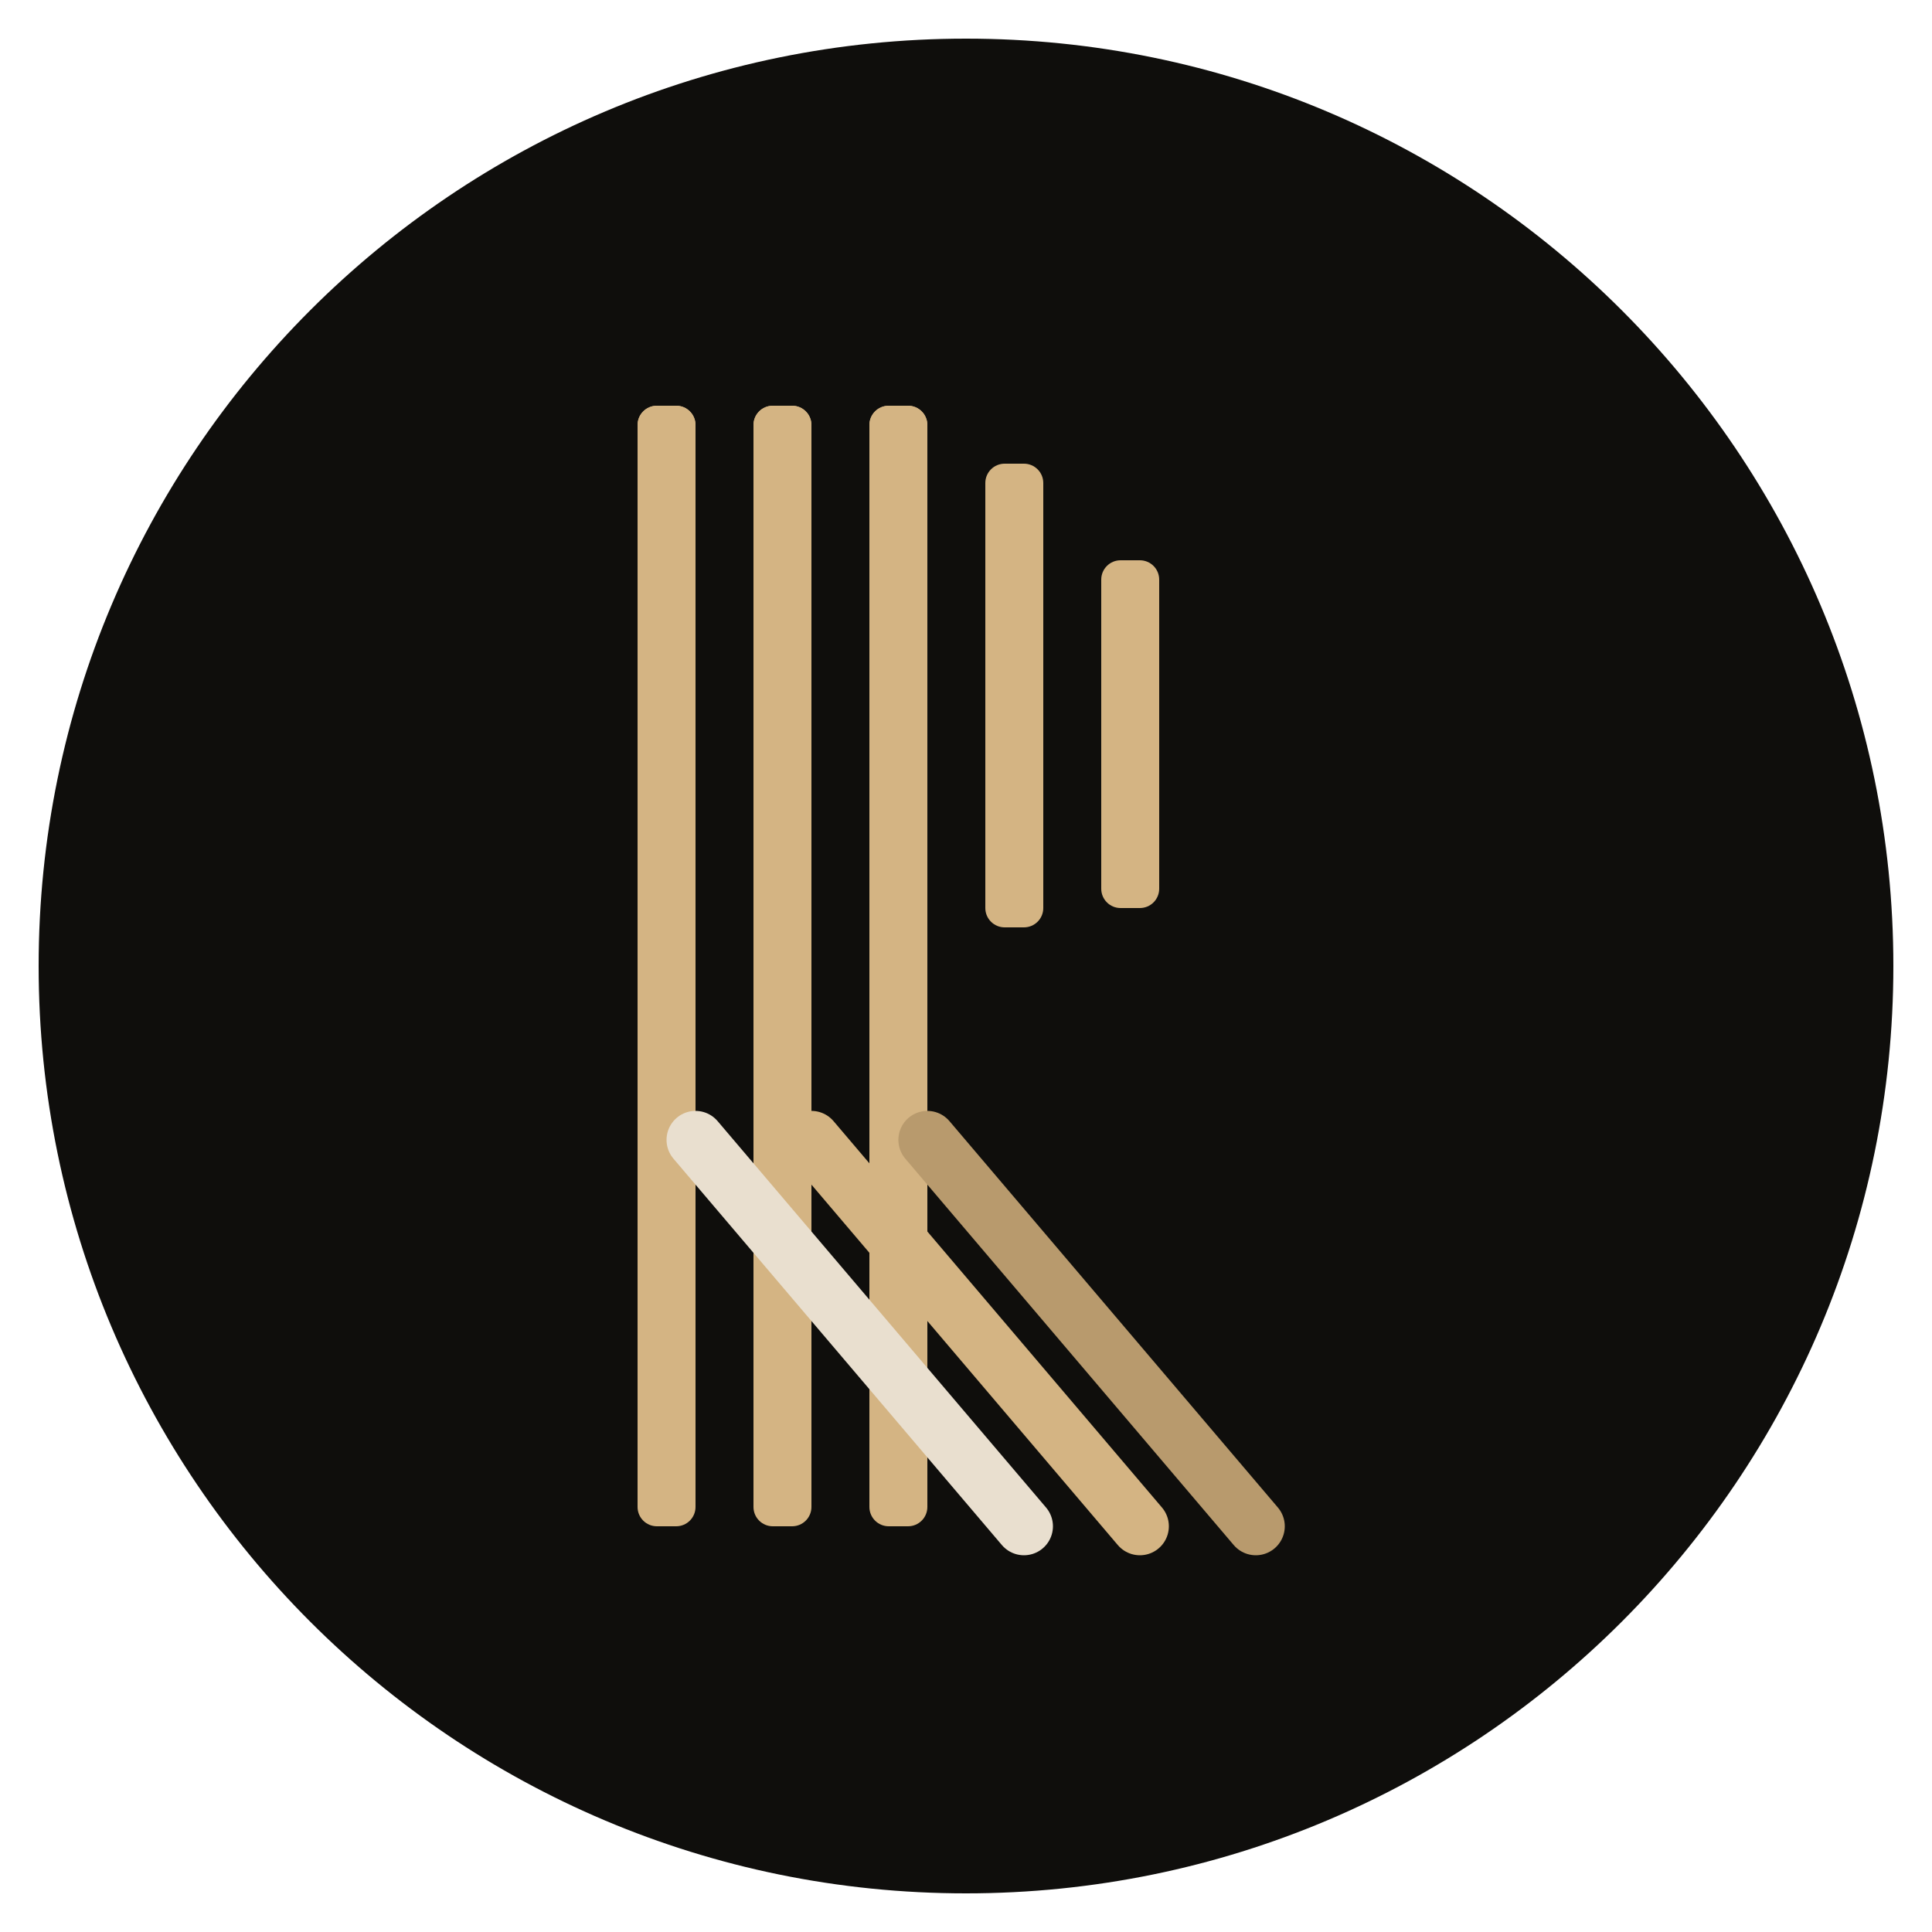
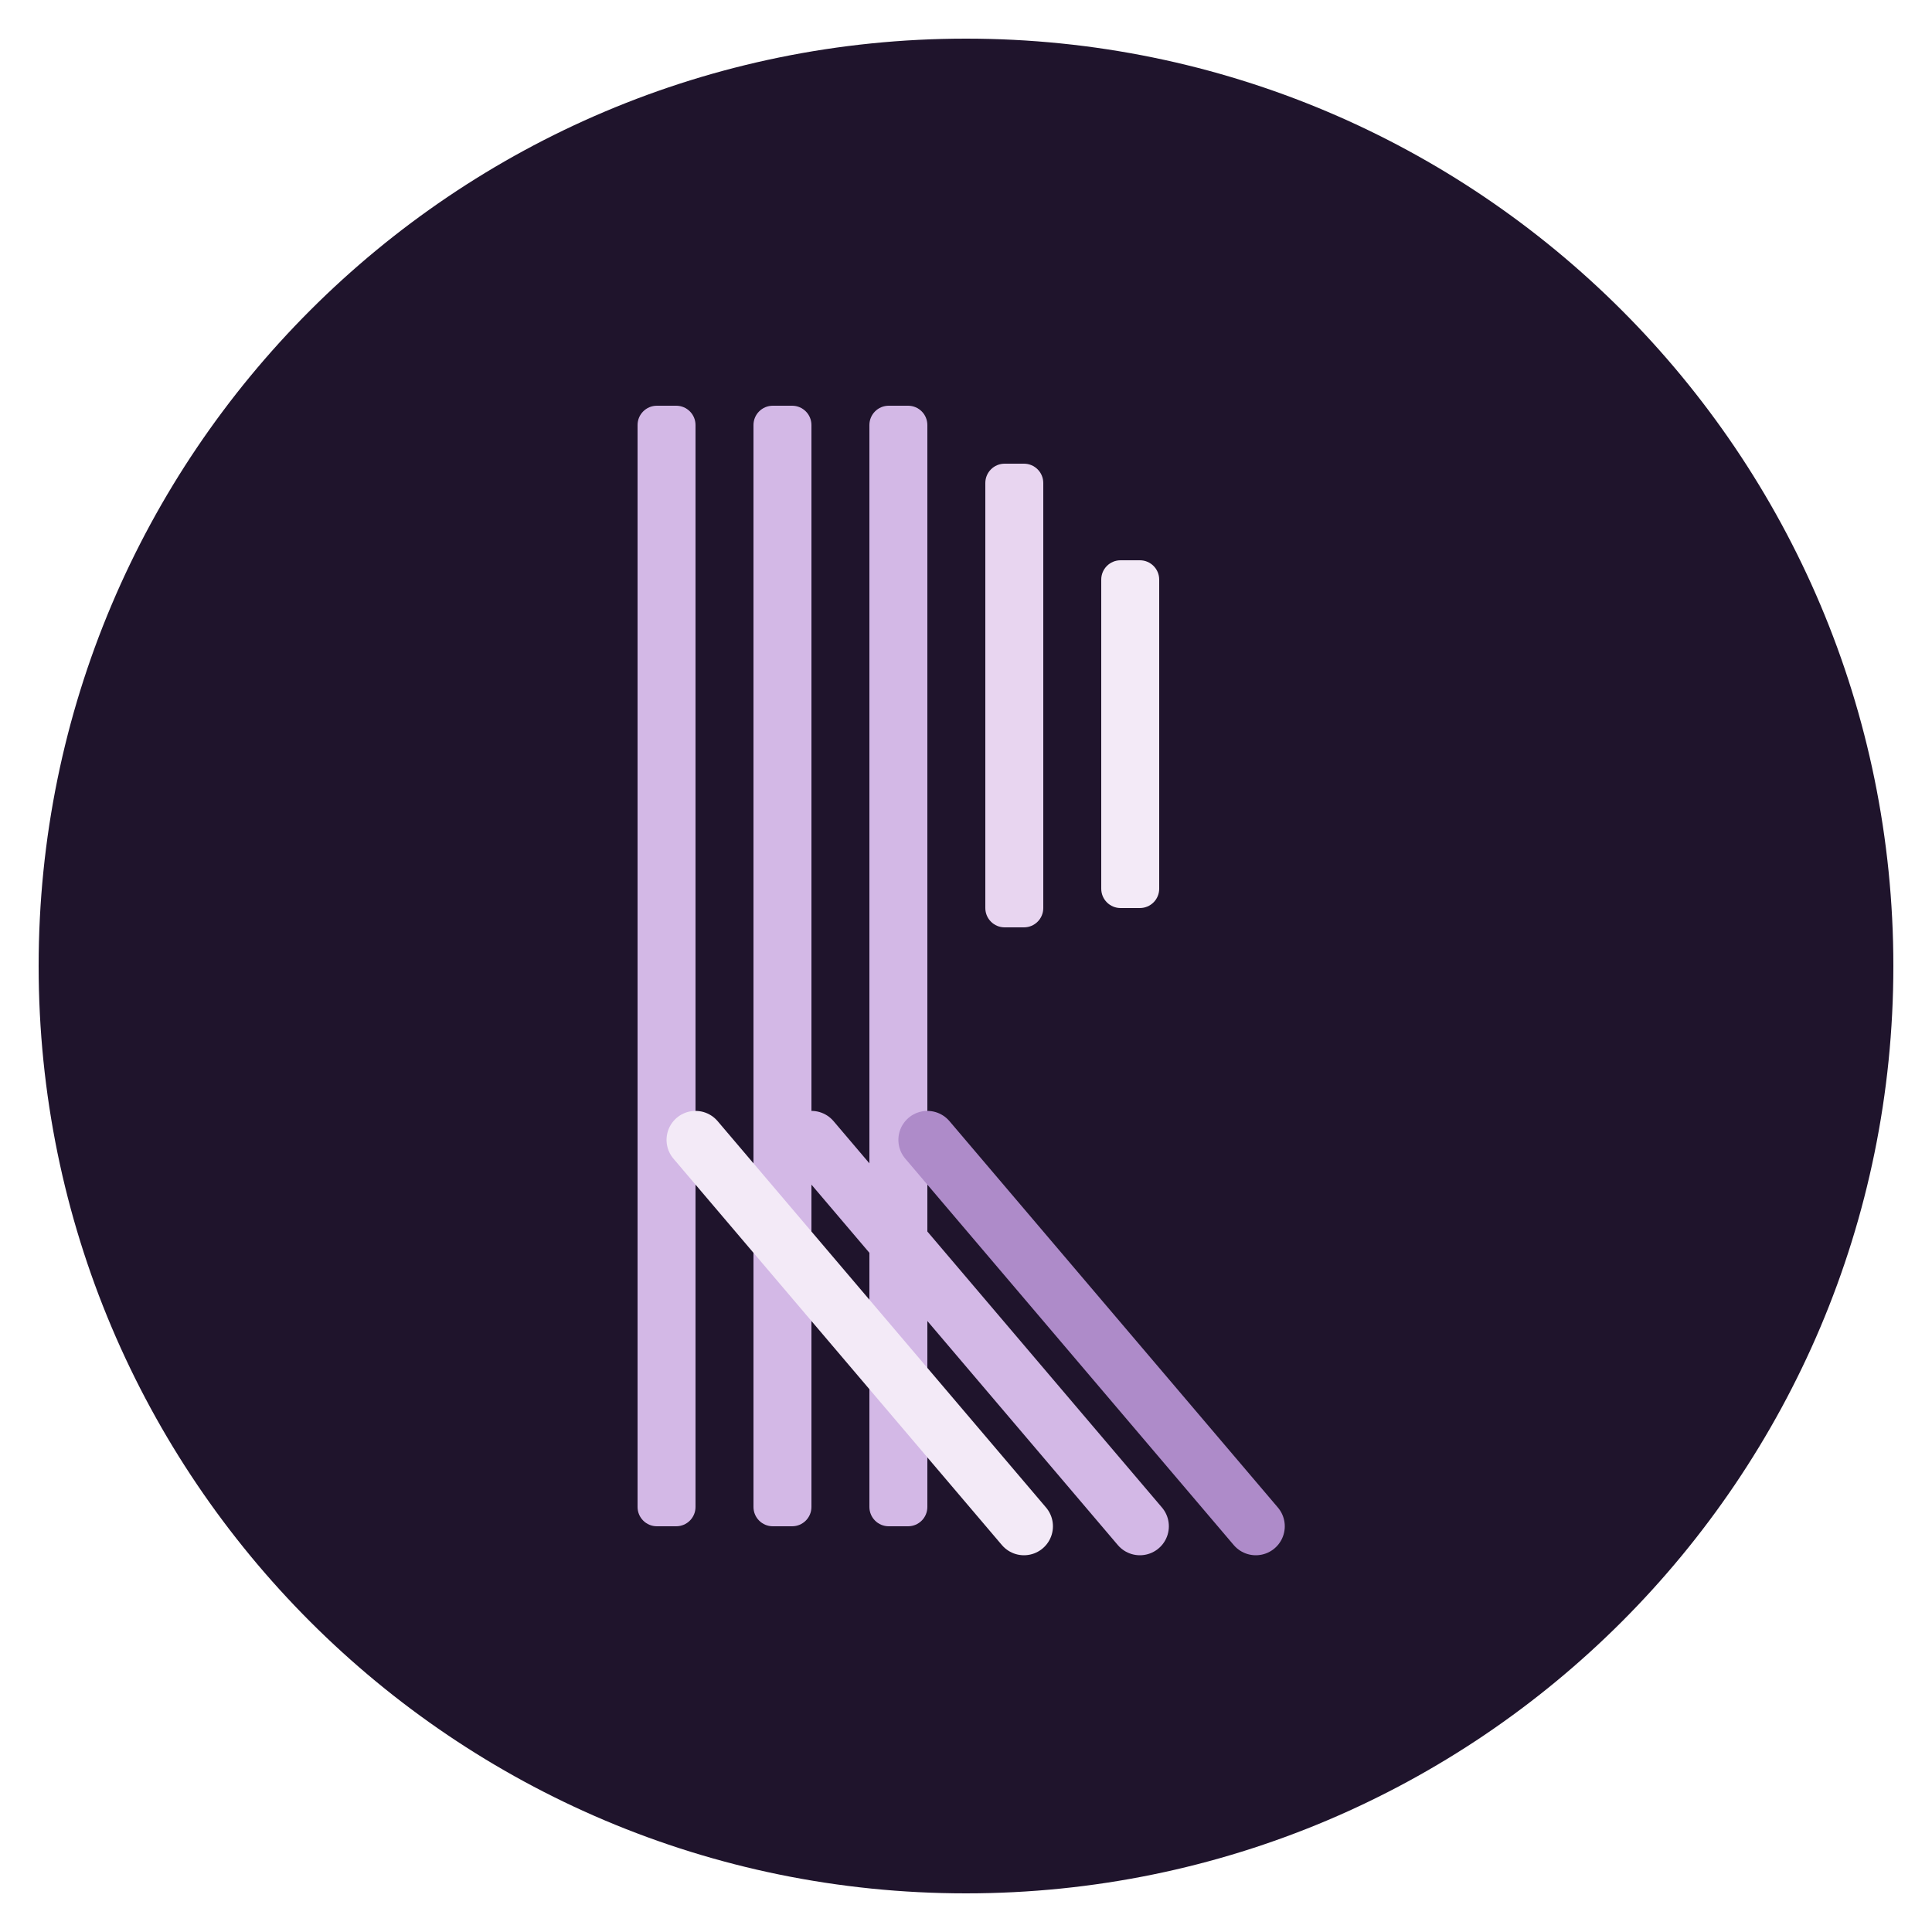
- <svg xmlns="http://www.w3.org/2000/svg" viewBox="0 0 100 100" width="100" height="100">
-   <circle cx="50" cy="50" r="48" fill="#0F0E0C" />
-   <g transform="translate(33, 21)" fill="#D4B483">
-     <rect x="0" y="0" width="3" height="58" rx="1" />
-     <rect x="6" y="0" width="3" height="58" rx="1" />
-     <rect x="12" y="0" width="3" height="58" rx="1" />
-     <rect x="0" y="0" width="3" height="28" rx="1" />
-     <rect x="6" y="0" width="3" height="28" rx="1" />
-     <rect x="12" y="0" width="3" height="28" rx="1" />
-     <rect x="18" y="3" width="3" height="24" rx="1" />
-     <rect x="24" y="8" width="3" height="18" rx="1" />
-     <line x1="3" y1="38" x2="20" y2="58" stroke="#E9DFCF" stroke-width="3" stroke-linecap="round" />
-     <line x1="9" y1="38" x2="26" y2="58" stroke="#D4B483" stroke-width="3" stroke-linecap="round" />
-     <line x1="15" y1="38" x2="32" y2="58" stroke="#B89A6D" stroke-width="3" stroke-linecap="round" />
+ <svg xmlns="http://www.w3.org/2000/svg" viewBox="0 0 100 100">
+   <circle cx="50" cy="50" r="48" fill="#1F142C" />
+   <g transform="translate(33 21)" fill="none">
+     <rect x="0" y="0" width="3" height="58" rx="1" fill="#D3B8E6" />
+     <rect x="6" y="0" width="3" height="58" rx="1" fill="#D3B8E6" />
+     <rect x="12" y="0" width="3" height="58" rx="1" fill="#D3B8E6" />
+     <rect x="18" y="3" width="3" height="24" rx="1" fill="#E8D5F0" />
+     <rect x="24" y="8" width="3" height="18" rx="1" fill="#F3EAF7" />
+     <line x1="3" y1="38" x2="20" y2="58" stroke="#F3EAF7" stroke-width="3" stroke-linecap="round" />
+     <line x1="9" y1="38" x2="26" y2="58" stroke="#D3B8E6" stroke-width="3" stroke-linecap="round" />
+     <line x1="15" y1="38" x2="32" y2="58" stroke="#AE8BC9" stroke-width="3" stroke-linecap="round" />
  </g>
</svg>
